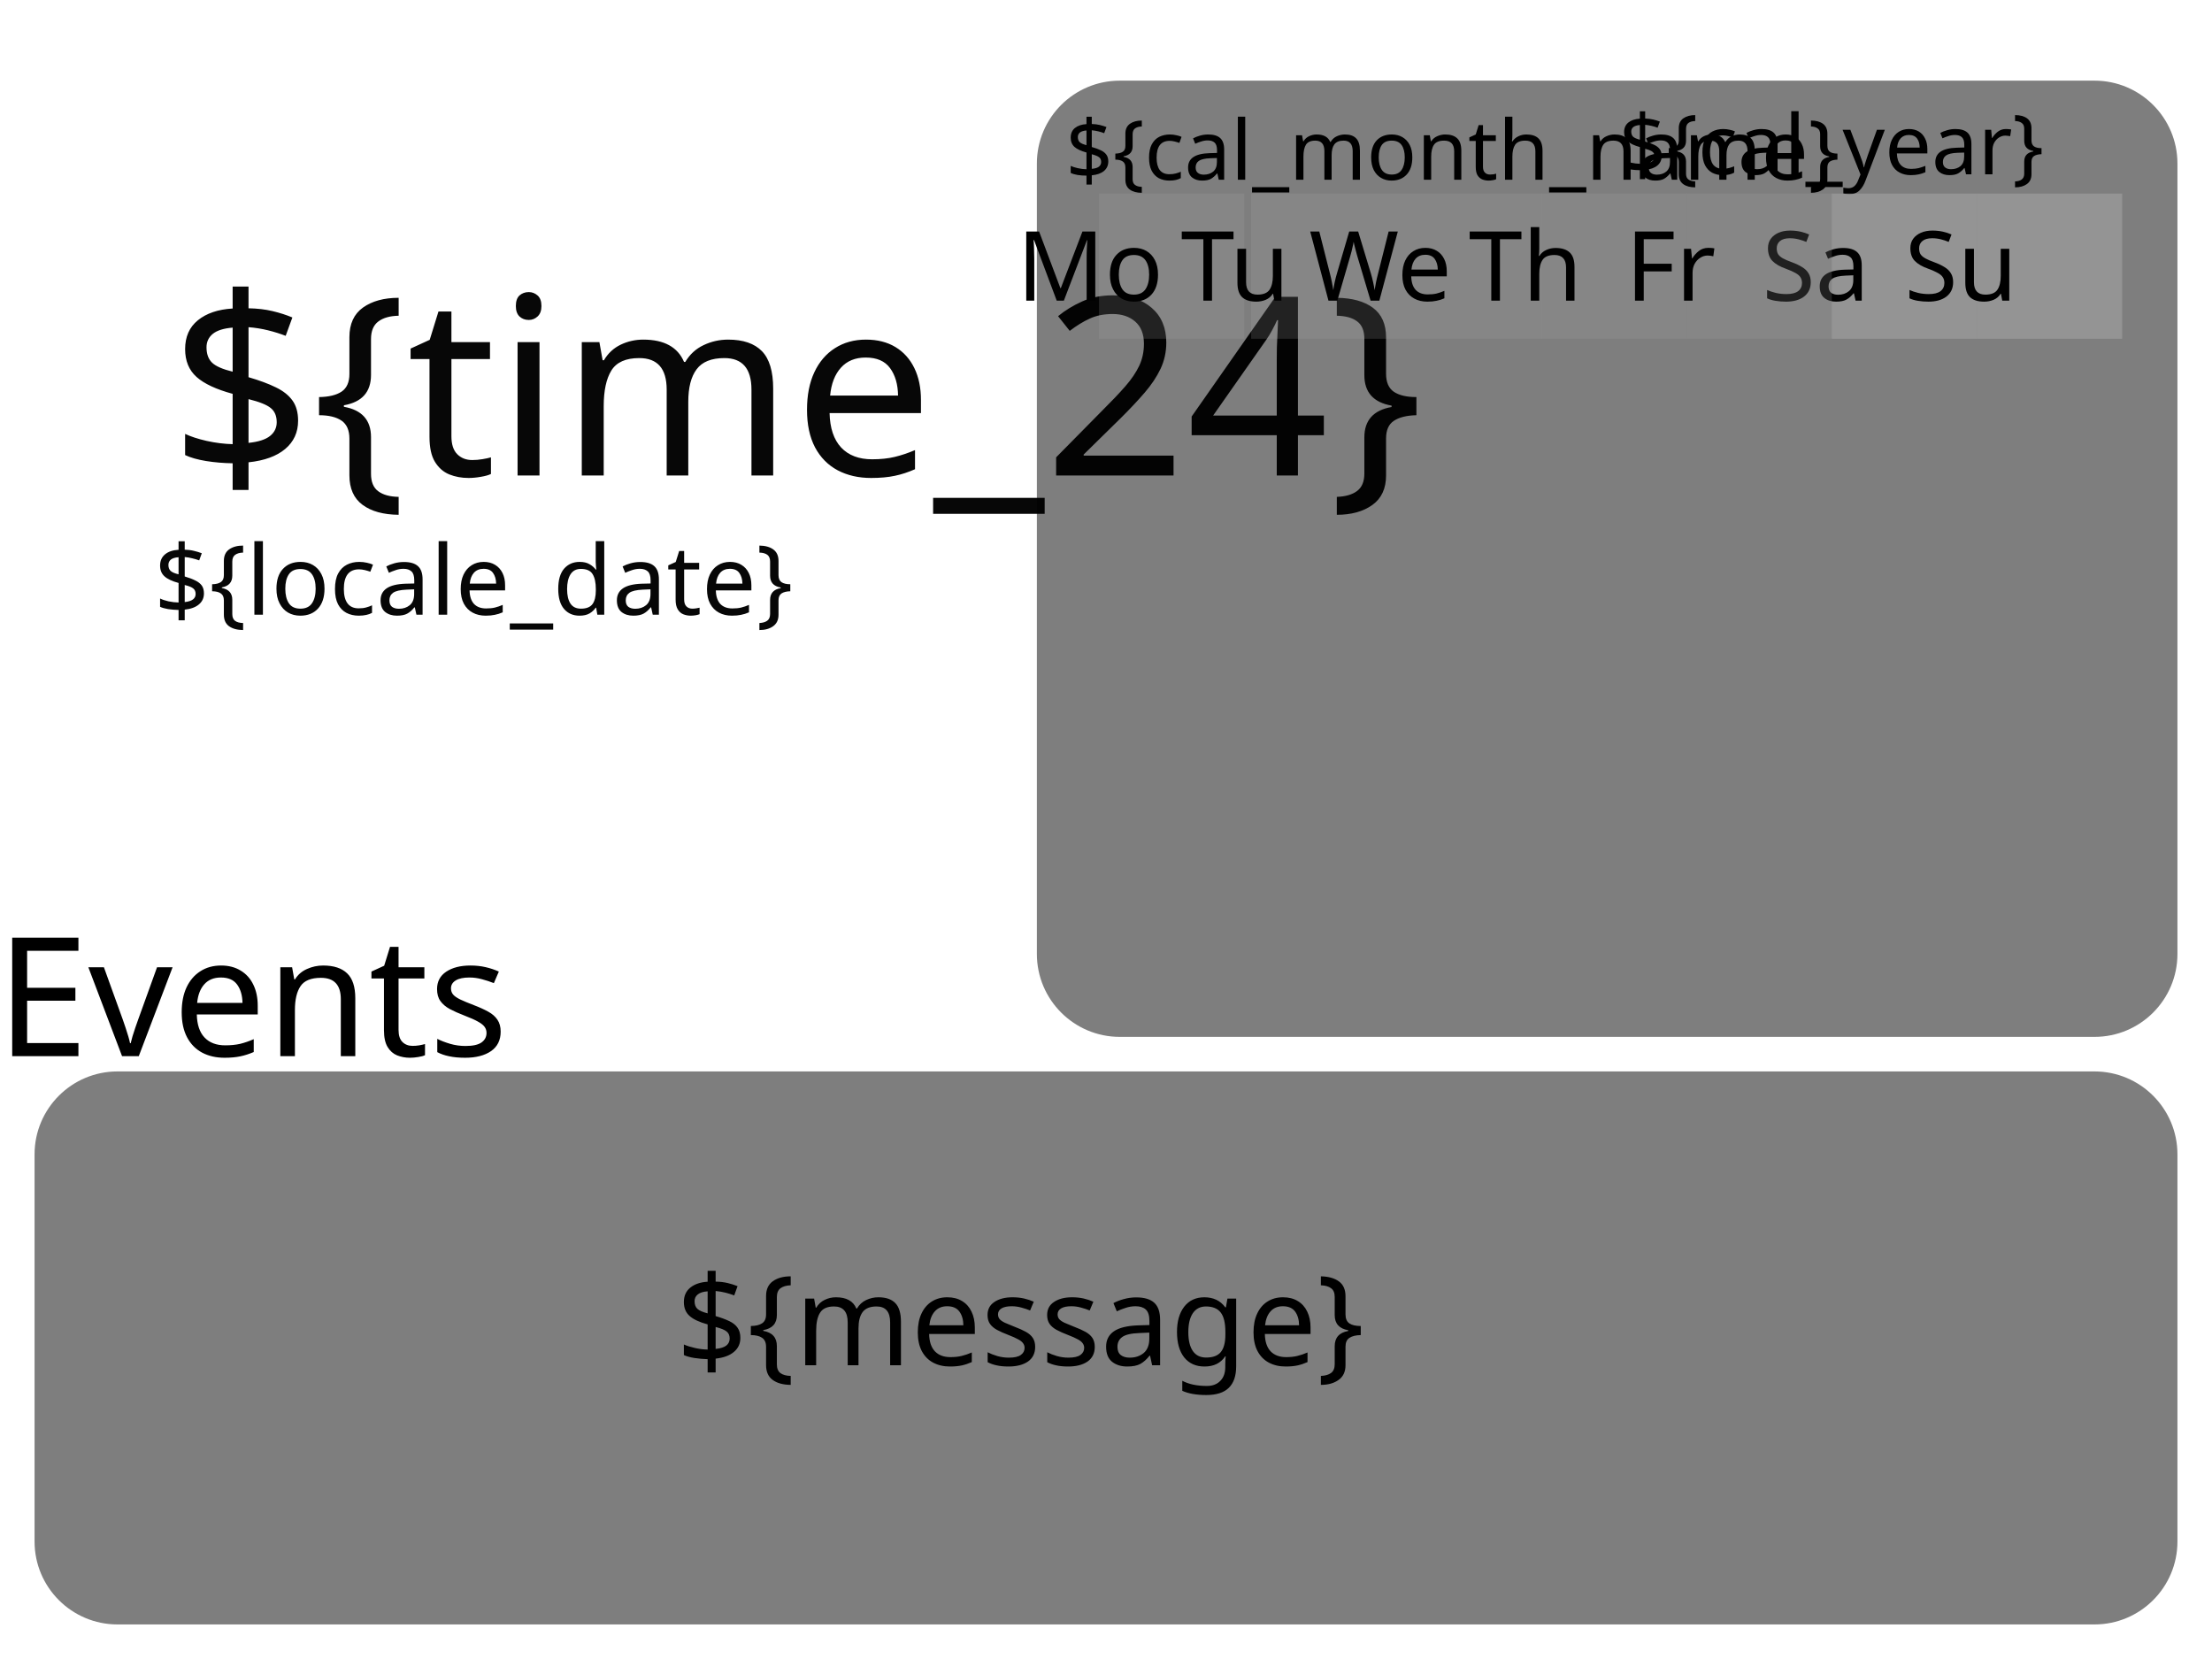
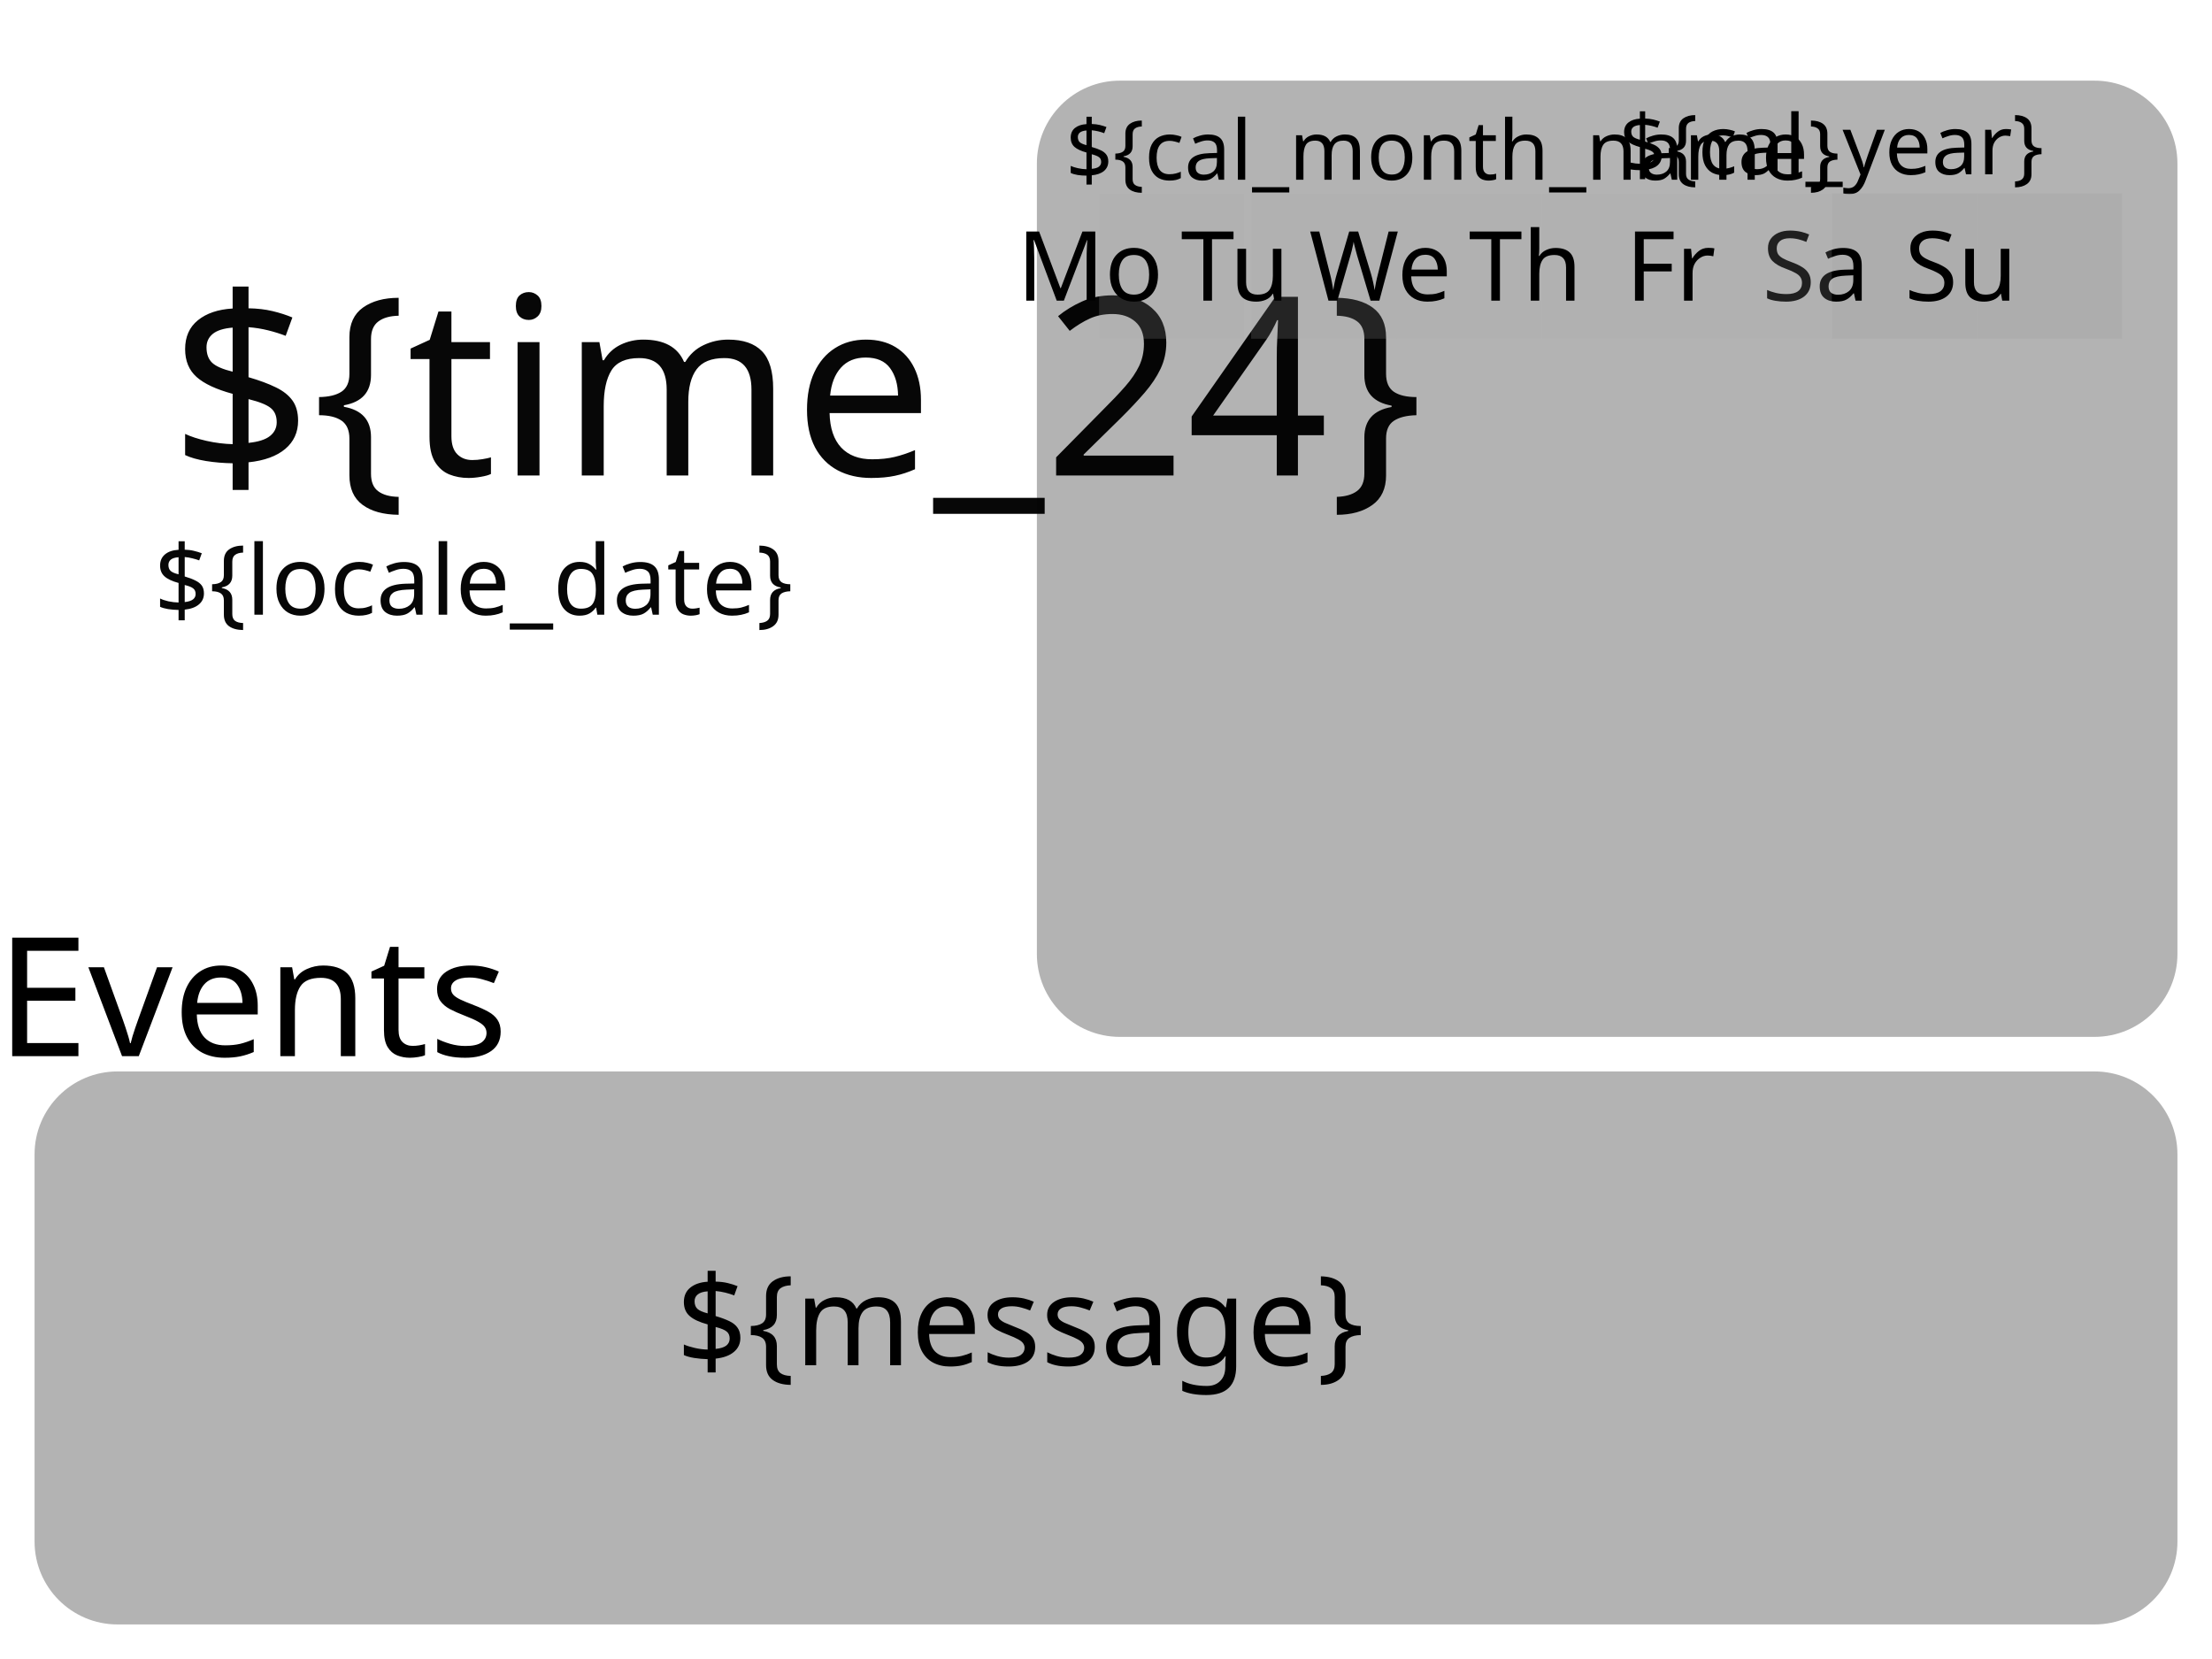
<svg xmlns="http://www.w3.org/2000/svg" width="320" height="240" id="svg2" version="1.1">
  <defs id="defs4" />
  <g id="layer1" transform="translate(0,-812.3622)">
-     <rect style="fill:#000000;fill-opacity:0.505;stroke:none" id="rect2986-1" width="310" height="80" x="5" y="967.362" ry="12" rx="12" />
-     <rect style="fill:#000000;fill-opacity:0.505;stroke:none" id="rect2986" width="165" height="138.333" x="150" y="824.029" ry="12" rx="12" />
+     <rect style="fill:#696969;fill-opacity:0.505;stroke:none" id="rect2986-1" width="310" height="80" x="5" y="967.362" ry="12" rx="12" />
+     <rect style="fill:#696969;fill-opacity:0.505;stroke:none" id="rect2986" width="165" height="138.333" x="150" y="824.029" ry="12" rx="12" />
    <text xml:space="preserve" style="font-size:12px;font-style:normal;font-variant:normal;font-weight:normal;font-stretch:normal;text-align:start;line-height:125%;letter-spacing:0px;word-spacing:0px;text-anchor:start;fill-opacity:1;stroke:none;font-family:Sans;-inkscape-font-specification:Sans" x="154.143" y="838.362" id="text3756">
      <tspan id="tspan3758" x="154.143" y="838.362">${cal_month_name}</tspan>
    </text>
    <text xml:space="preserve" style="font-size:12px;font-style:normal;font-variant:normal;font-weight:normal;font-stretch:normal;text-align:end;line-height:125%;letter-spacing:0px;word-spacing:0px;text-anchor:end;fill-opacity:1;stroke:none;font-family:Sans;-inkscape-font-specification:Sans" x="311.28" y="837.576" id="text3812">
      <tspan id="tspan3814" x="311.28" y="837.576">${cal_year}</tspan>
    </text>
    <text xml:space="preserve" style="font-size:36px;font-style:normal;font-variant:normal;font-weight:normal;font-stretch:normal;text-align:start;line-height:125%;writing-mode:lr-tb;text-anchor:start;fill-opacity:0.97;stroke:none;font-family:Sans;-inkscape-font-specification:Sans" x="24.546" y="881.148" id="text3820">
      <tspan id="tspan3822" x="24.546" y="881.148">${time_24}</tspan>
    </text>
    <text xml:space="preserve" style="font-size:14px;font-style:normal;font-variant:normal;font-weight:normal;font-stretch:normal;text-align:center;line-height:125%;writing-mode:lr-tb;text-anchor:middle;fill-opacity:0.97;stroke:none;font-family:Sans;-inkscape-font-specification:Sans" x="77.606" y="901.291" id="text3824">
      <tspan id="tspan3826" x="77.606" y="901.291">${locale_date}</tspan>
    </text>
    <g id="g5232">
      <rect title="del !event" y="840.362" x="159" height="21" width="21" id="rect3838-1-44-2" style="opacity:0.194;fill:#a9a9a9;fill-opacity:1;stroke:none" />
      <rect title="del !event" y="840.362" x="265" height="21" width="21" id="rect3838" style="opacity:0.529;fill:#a9a9a9;fill-opacity:1;stroke:none" />
      <text id="text4443" y="855.862" x="275.429" style="font-size:14px;font-style:normal;font-variant:normal;font-weight:normal;font-stretch:normal;text-indent:0;text-align:center;text-decoration:none;line-height:125%;letter-spacing:0px;word-spacing:0px;text-transform:none;direction:ltr;block-progression:tb;writing-mode:lr-tb;text-anchor:middle;baseline-shift:baseline;color:#000000;fill-opacity:1;fill-rule:nonzero;stroke:none;stroke-width:1px;marker:none;visibility:visible;display:inline;overflow:visible;enable-background:accumulate;font-family:Sans;-inkscape-font-specification:Sans" xml:space="preserve">
        <tspan y="855.862" x="275.429" id="tspan4445">Sa</tspan>
      </text>
      <rect title="del !event" y="840.362" x="286" height="21" width="21" id="rect3838-1" style="opacity:0.529;fill:#a9a9a9;fill-opacity:1;stroke:none" />
      <text id="text4443-4" y="855.862" x="296.429" style="font-size:14px;font-style:normal;font-variant:normal;font-weight:normal;font-stretch:normal;text-indent:0;text-align:center;text-decoration:none;line-height:125%;letter-spacing:0px;word-spacing:0px;text-transform:none;direction:ltr;block-progression:tb;writing-mode:lr-tb;text-anchor:middle;baseline-shift:baseline;color:#000000;fill-opacity:1;fill-rule:nonzero;stroke:none;stroke-width:1px;marker:none;visibility:visible;display:inline;overflow:visible;enable-background:accumulate;font-family:Sans;-inkscape-font-specification:Sans" xml:space="preserve">
        <tspan y="855.862" x="296.429" id="tspan4445-8">Su</tspan>
      </text>
      <text id="text4443-4-3" y="855.862" x="170.429" style="font-size:14px;font-style:normal;font-variant:normal;font-weight:normal;font-stretch:normal;text-indent:0;text-align:center;text-decoration:none;line-height:125%;letter-spacing:0px;word-spacing:0px;text-transform:none;direction:ltr;block-progression:tb;writing-mode:lr-tb;text-anchor:middle;baseline-shift:baseline;color:#000000;fill-opacity:1;fill-rule:nonzero;stroke:none;stroke-width:1px;marker:none;visibility:visible;display:inline;overflow:visible;enable-background:accumulate;font-family:Sans;-inkscape-font-specification:Sans" xml:space="preserve">
        <tspan y="855.862" x="170.429" id="tspan4445-8-0">Mo</tspan>
      </text>
      <rect title="del !event" y="840.362" x="181" height="21" width="21" id="rect3838-1-44" style="opacity:0.194;fill:#a9a9a9;fill-opacity:1;stroke:none" />
      <text id="text4443-4-9" y="855.862" x="191.429" style="font-size:14px;font-style:normal;font-variant:normal;font-weight:normal;font-stretch:normal;text-indent:0;text-align:center;text-decoration:none;line-height:125%;letter-spacing:0px;word-spacing:0px;text-transform:none;direction:ltr;block-progression:tb;writing-mode:lr-tb;text-anchor:middle;baseline-shift:baseline;color:#000000;fill-opacity:1;fill-rule:nonzero;stroke:none;stroke-width:1px;marker:none;visibility:visible;display:inline;overflow:visible;enable-background:accumulate;font-family:Sans;-inkscape-font-specification:Sans" xml:space="preserve">
        <tspan y="855.862" x="191.429" id="tspan4445-8-76">Tu</tspan>
      </text>
      <rect title="del !event" y="840.362" x="202" height="21" width="21" id="rect3838-1-47" style="opacity:0.194;fill:#a9a9a9;fill-opacity:1;stroke:none" />
      <text id="text4443-4-4" y="855.862" x="212.429" style="font-size:14px;font-style:normal;font-variant:normal;font-weight:normal;font-stretch:normal;text-indent:0;text-align:center;text-decoration:none;line-height:125%;letter-spacing:0px;word-spacing:0px;text-transform:none;direction:ltr;block-progression:tb;writing-mode:lr-tb;text-anchor:middle;baseline-shift:baseline;color:#000000;fill-opacity:1;fill-rule:nonzero;stroke:none;stroke-width:1px;marker:none;visibility:visible;display:inline;overflow:visible;enable-background:accumulate;font-family:Sans;-inkscape-font-specification:Sans" xml:space="preserve">
        <tspan y="855.862" x="212.429" id="tspan4445-8-77">We</tspan>
      </text>
      <rect title="del !event" y="840.362" x="223" height="21" width="21" id="rect3838-1-6" style="opacity:0.194;fill:#a9a9a9;fill-opacity:1;stroke:none" />
      <text id="text4443-4-2" y="855.862" x="233.429" style="font-size:14px;font-style:normal;font-variant:normal;font-weight:normal;font-stretch:normal;text-indent:0;text-align:center;text-decoration:none;line-height:125%;letter-spacing:0px;word-spacing:0px;text-transform:none;direction:ltr;block-progression:tb;writing-mode:lr-tb;text-anchor:middle;baseline-shift:baseline;color:#000000;fill-opacity:1;fill-rule:nonzero;stroke:none;stroke-width:1px;marker:none;visibility:visible;display:inline;overflow:visible;enable-background:accumulate;font-family:Sans;-inkscape-font-specification:Sans" xml:space="preserve">
        <tspan y="855.862" x="233.429" id="tspan4445-8-2">Th</tspan>
      </text>
      <rect title="del !event" y="840.362" x="244" height="21" width="21" id="rect3838-1-30" style="opacity:0.194;fill:#a9a9a9;fill-opacity:1;stroke:none" />
      <text id="text4443-4-0" y="855.862" x="254.429" style="font-size:14px;font-style:normal;font-variant:normal;font-weight:normal;font-stretch:normal;text-indent:0;text-align:center;text-decoration:none;line-height:125%;letter-spacing:0px;word-spacing:0px;text-transform:none;direction:ltr;block-progression:tb;writing-mode:lr-tb;text-anchor:middle;baseline-shift:baseline;color:#000000;fill-opacity:1;fill-rule:nonzero;stroke:none;stroke-width:1px;marker:none;visibility:visible;display:inline;overflow:visible;enable-background:accumulate;font-family:Sans;-inkscape-font-specification:Sans" xml:space="preserve">
        <tspan y="855.862" x="254.429" id="tspan4445-8-05">Fr</tspan>
      </text>
    </g>
    <text xml:space="preserve" style="font-size:18px;font-style:normal;font-variant:normal;font-weight:normal;font-stretch:normal;text-indent:0;text-align:center;text-decoration:none;line-height:125%;letter-spacing:0px;word-spacing:0px;text-transform:none;direction:ltr;block-progression:tb;writing-mode:lr-tb;text-anchor:middle;baseline-shift:baseline;color:#000000;fill-opacity:1;fill-rule:nonzero;stroke:none;stroke-width:1px;marker:none;visibility:visible;display:inline;overflow:visible;enable-background:accumulate;font-family:Sans;-inkscape-font-specification:Sans" x="159.286" y="197.5" id="text5255" transform="translate(0,812.3622)" title="del !message">
      <tspan id="tspan5257" x="159.286" y="197.5">${message}</tspan>
    </text>
    <text xml:space="preserve" style="font-size:24px;font-style:normal;font-variant:normal;font-weight:normal;font-stretch:normal;text-indent:0;text-align:center;text-decoration:none;line-height:125%;letter-spacing:0px;word-spacing:0px;text-transform:none;direction:ltr;block-progression:tb;writing-mode:lr-tb;text-anchor:middle;baseline-shift:baseline;color:#000000;fill-opacity:1;fill-rule:nonzero;stroke:none;stroke-width:1px;marker:none;visibility:visible;display:inline;overflow:visible;enable-background:accumulate;font-family:Sans;-inkscape-font-specification:Sans" x="52.071" y="965.148" id="text5911" title="del !events">
      <tspan id="tspan5913" x="52.071" y="965.148">Events</tspan>
    </text>
  </g>
</svg>
